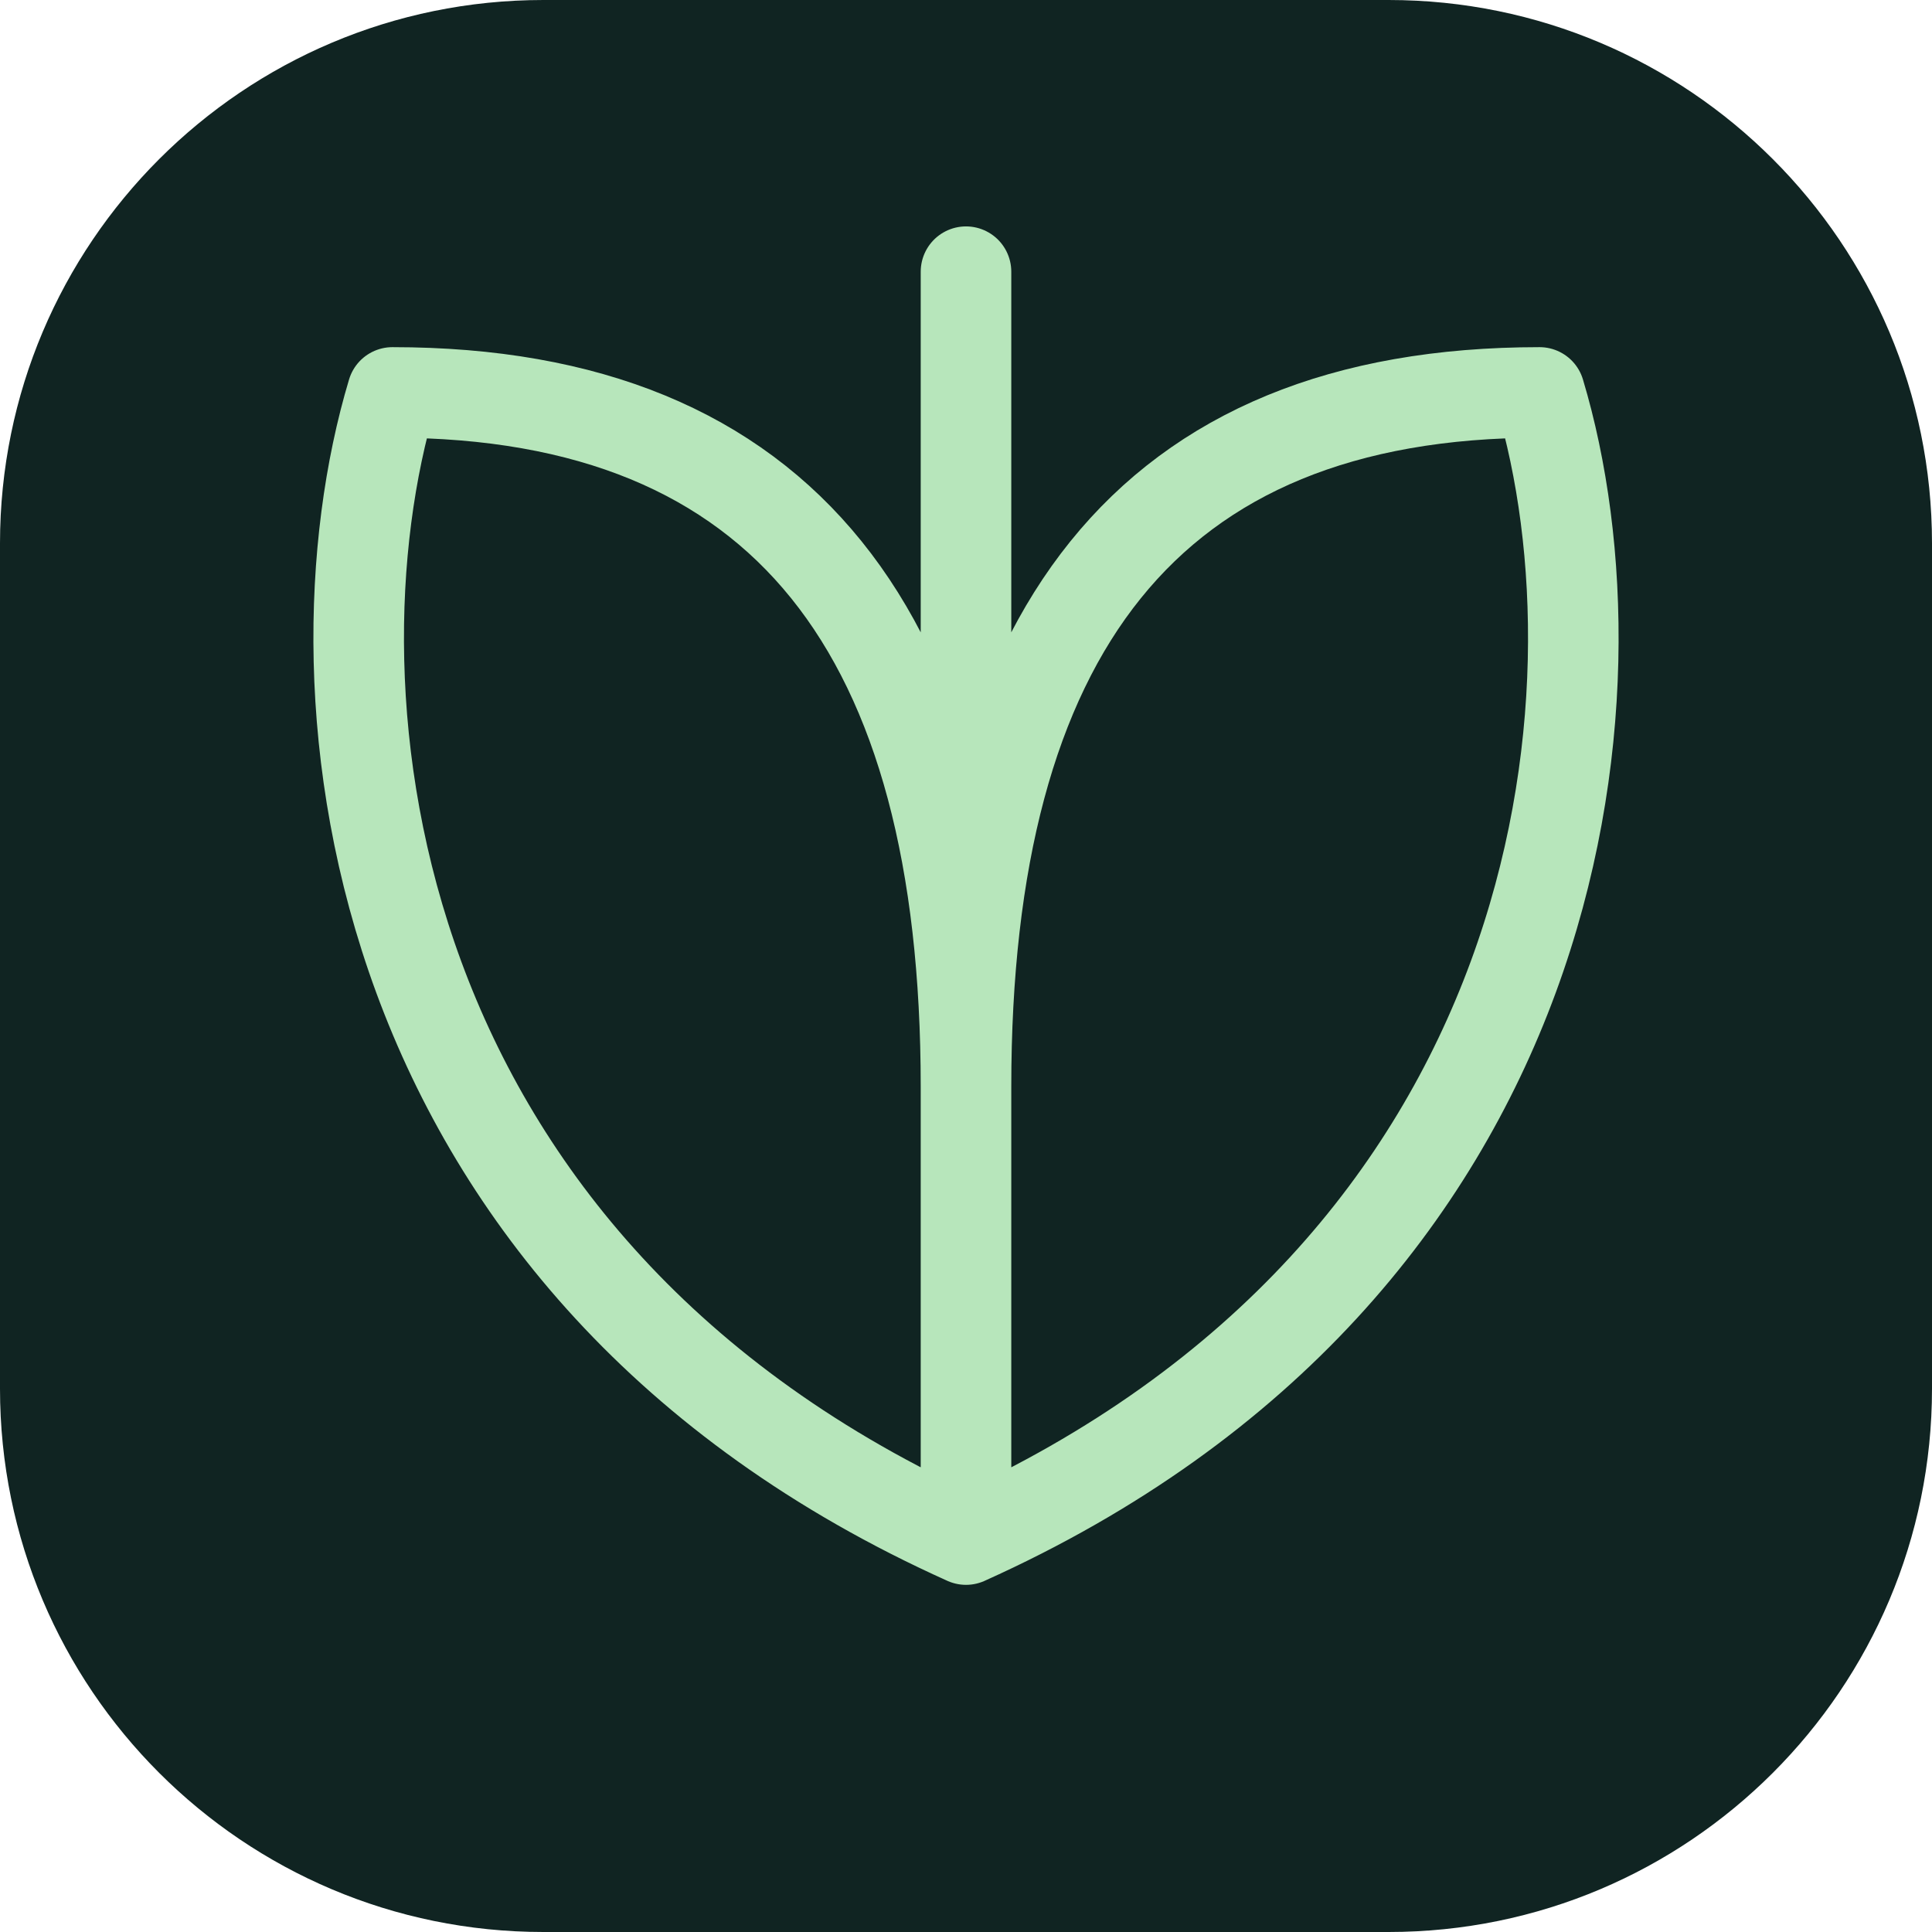
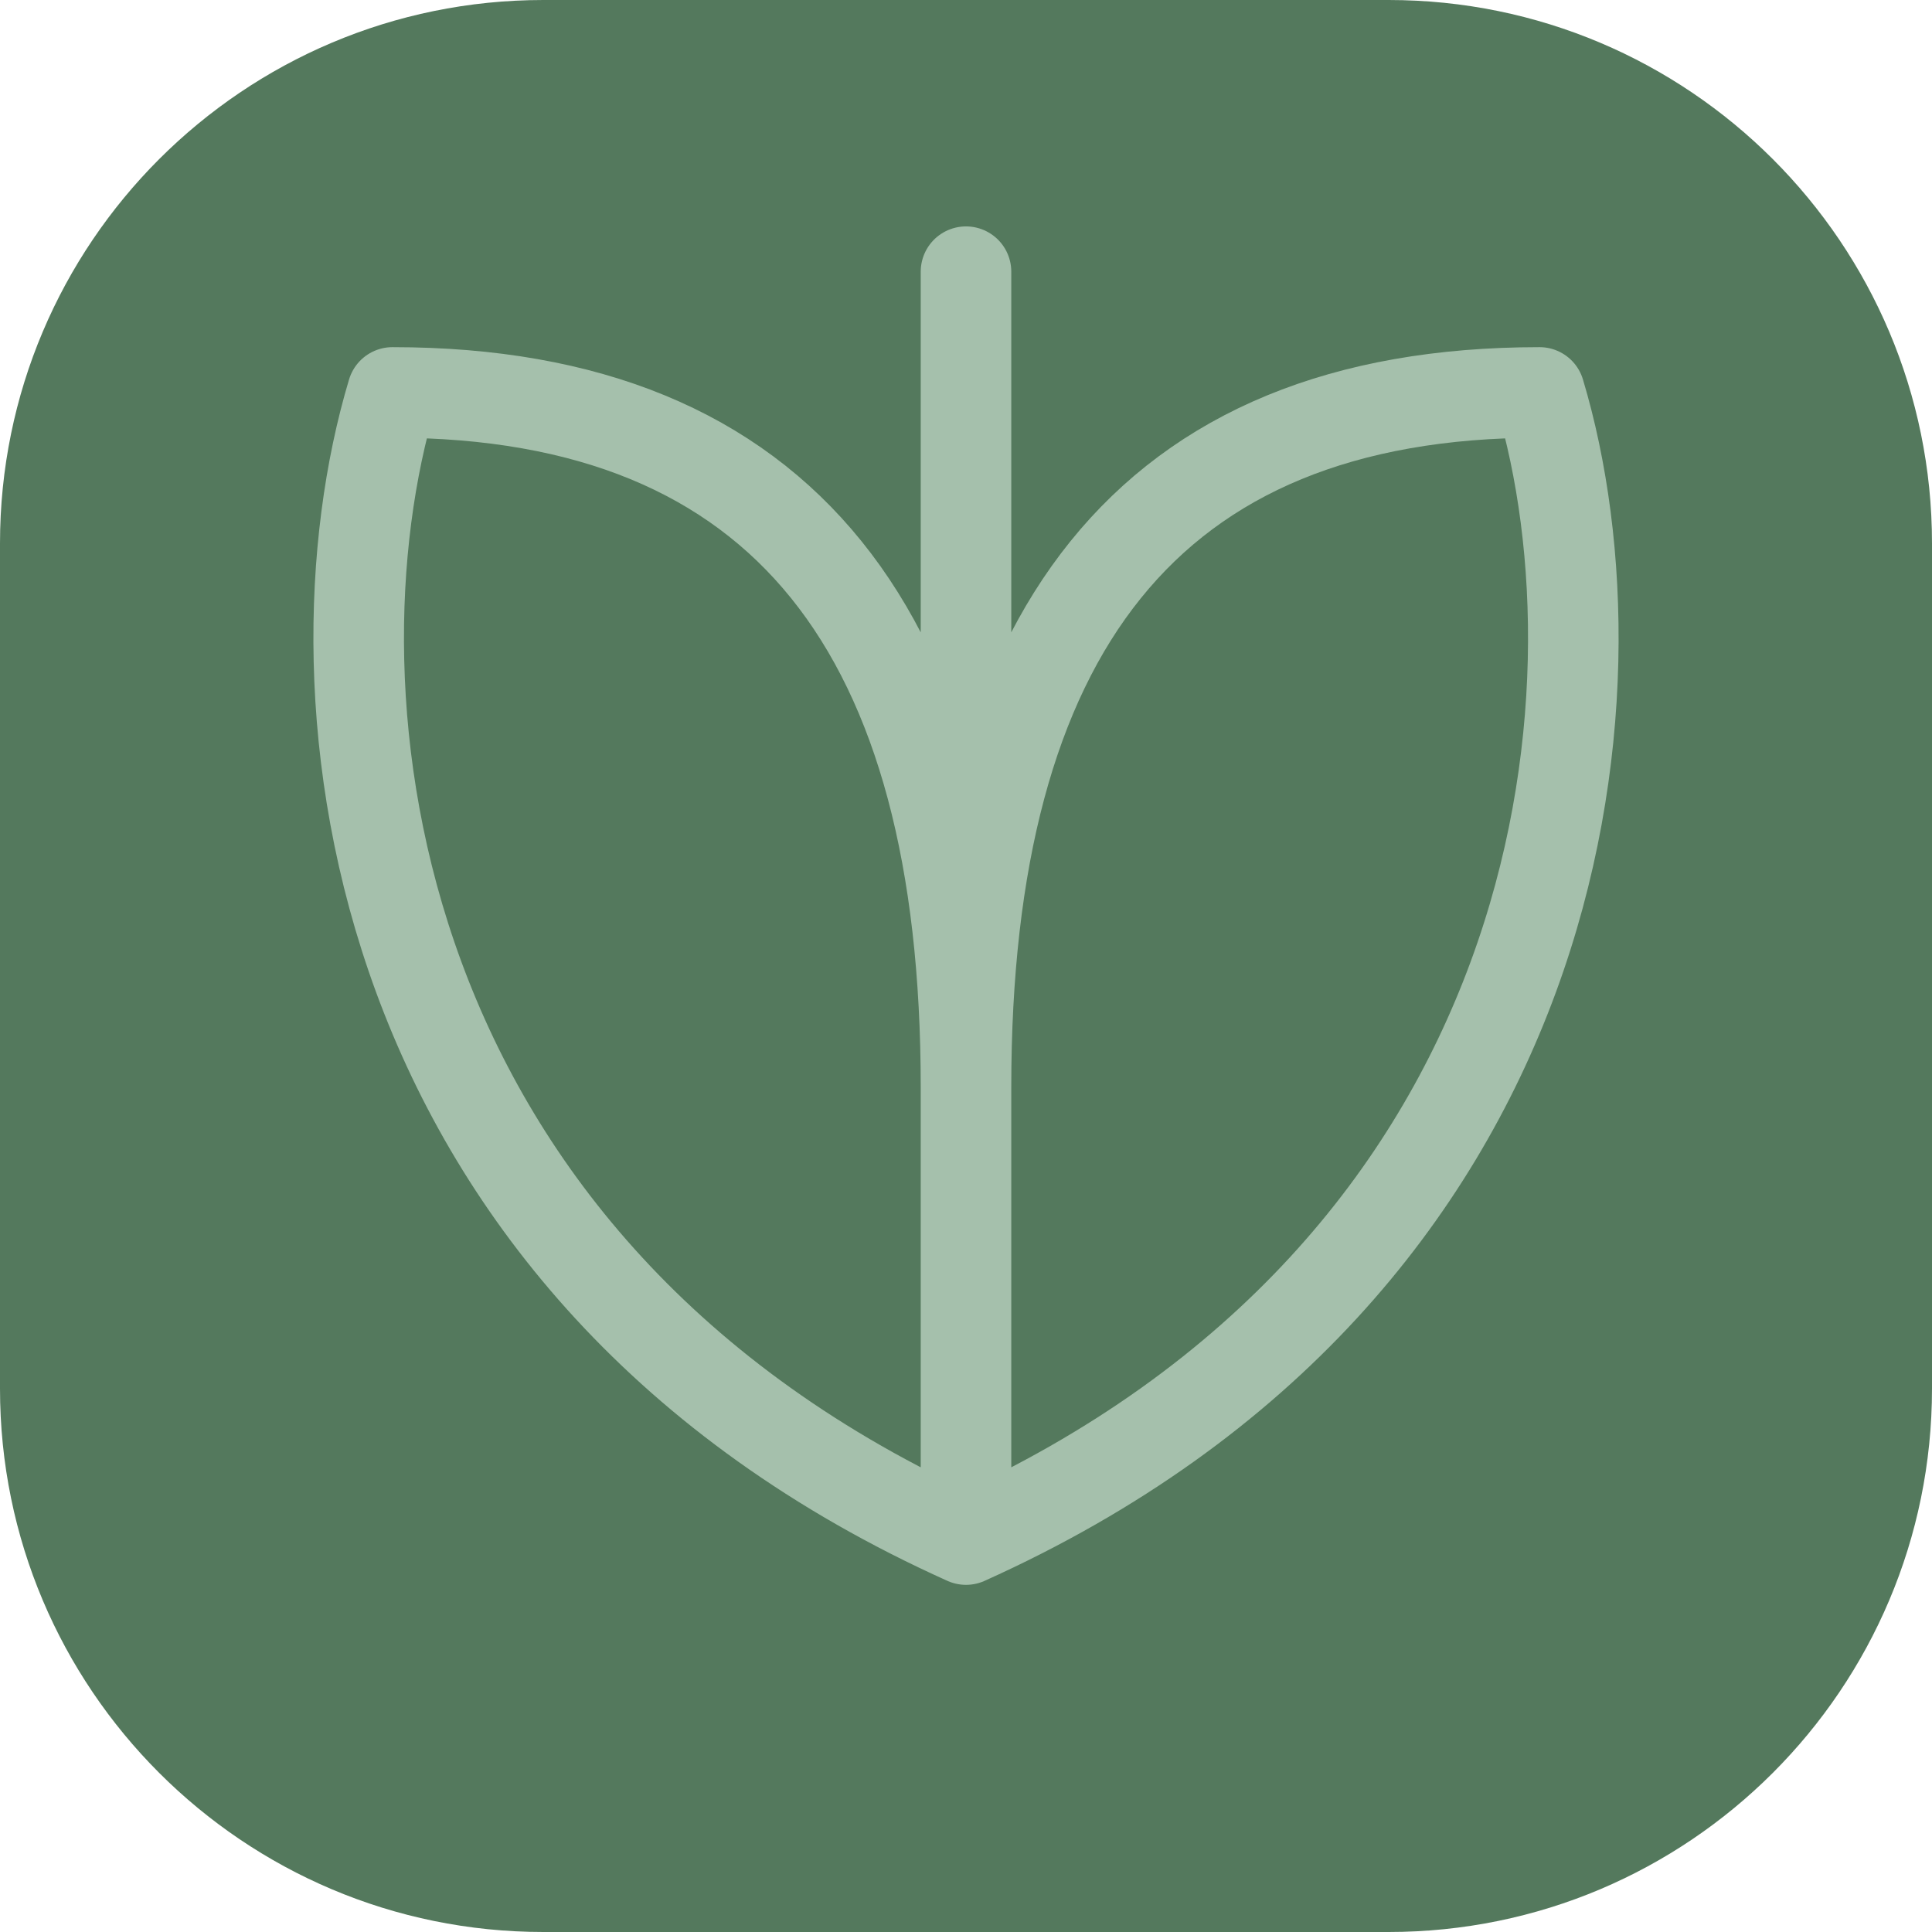
<svg xmlns="http://www.w3.org/2000/svg" viewBox="0 0 64 64">
-   <rect width="64" height="64" rx="18" fill="#102422" />
-   <g fill="none" stroke="#b7e6bb" stroke-width="3" stroke-linecap="round" stroke-linejoin="round">
+   <rect width="64" height="64" rx="18" fill="#54795d" />
+   <g fill="none" stroke="#a5c0ac" stroke-width="3" stroke-linecap="round" stroke-linejoin="round">
    <path d="M32 51C12 42 10 23 13 13c13 0 19 8 19 23M32 51c20-9 22-28 19-38-13 0-19 8-19 23M32 50V9" />
  </g>
</svg>
